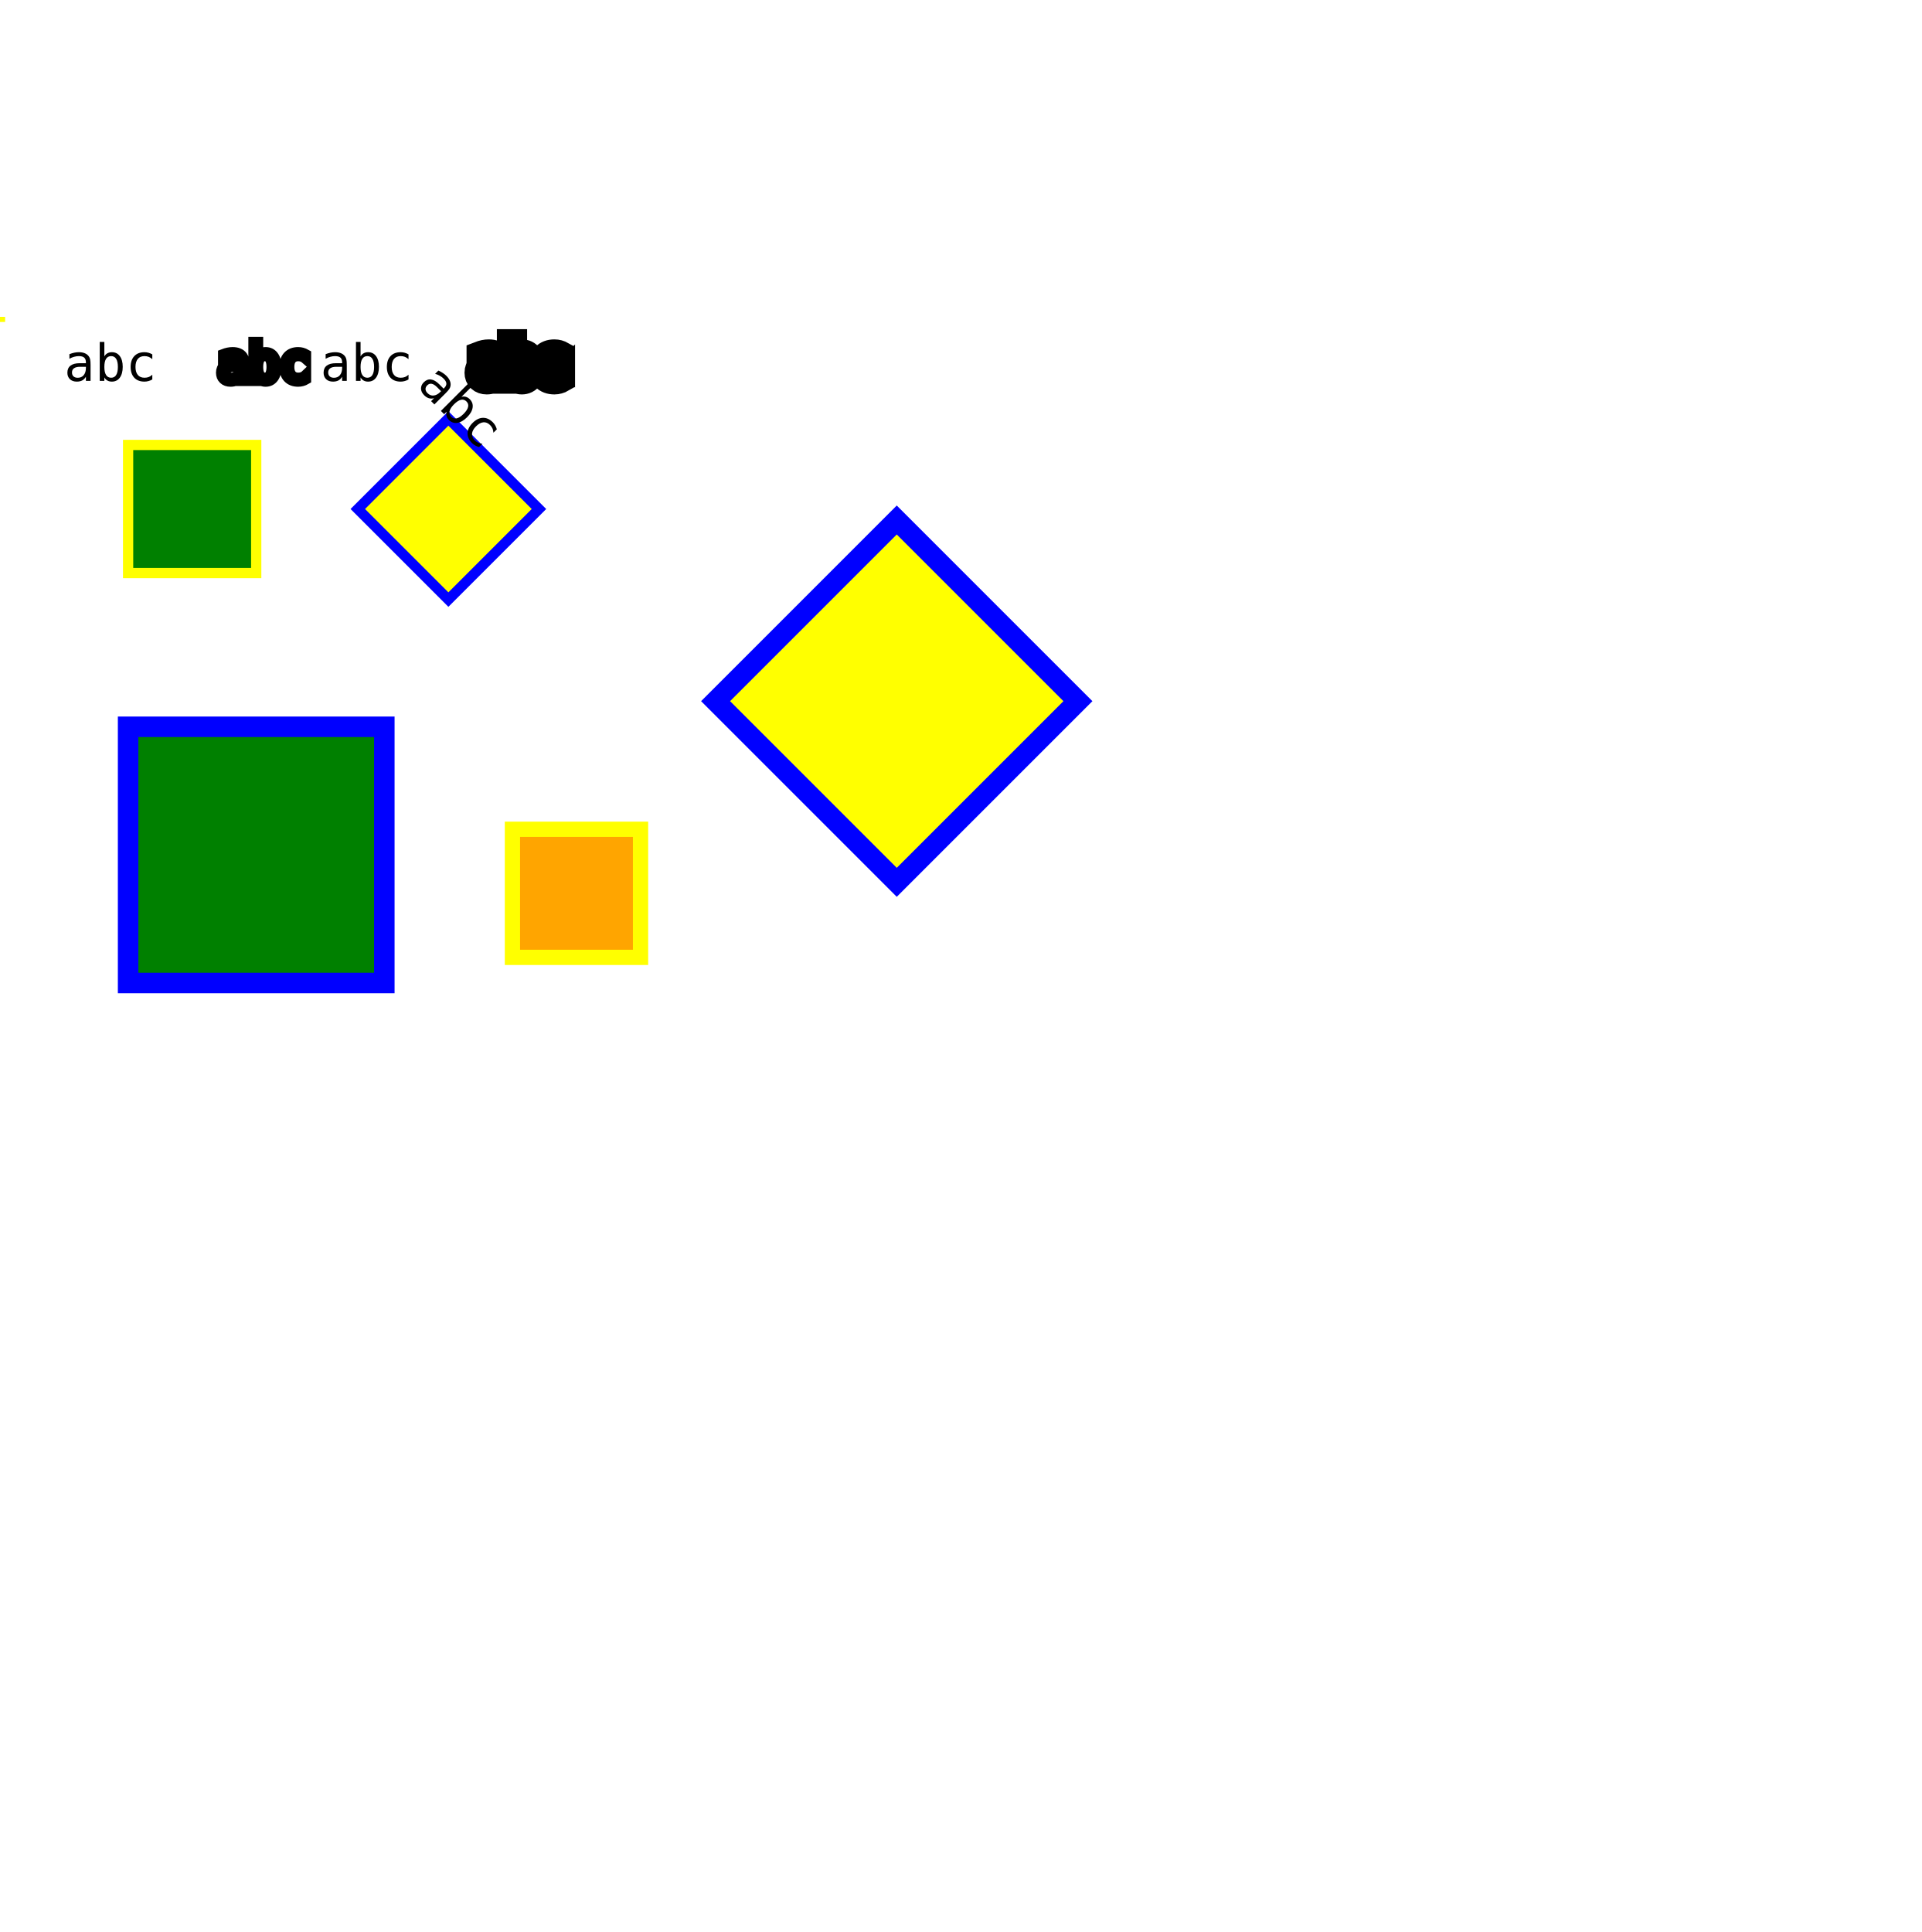
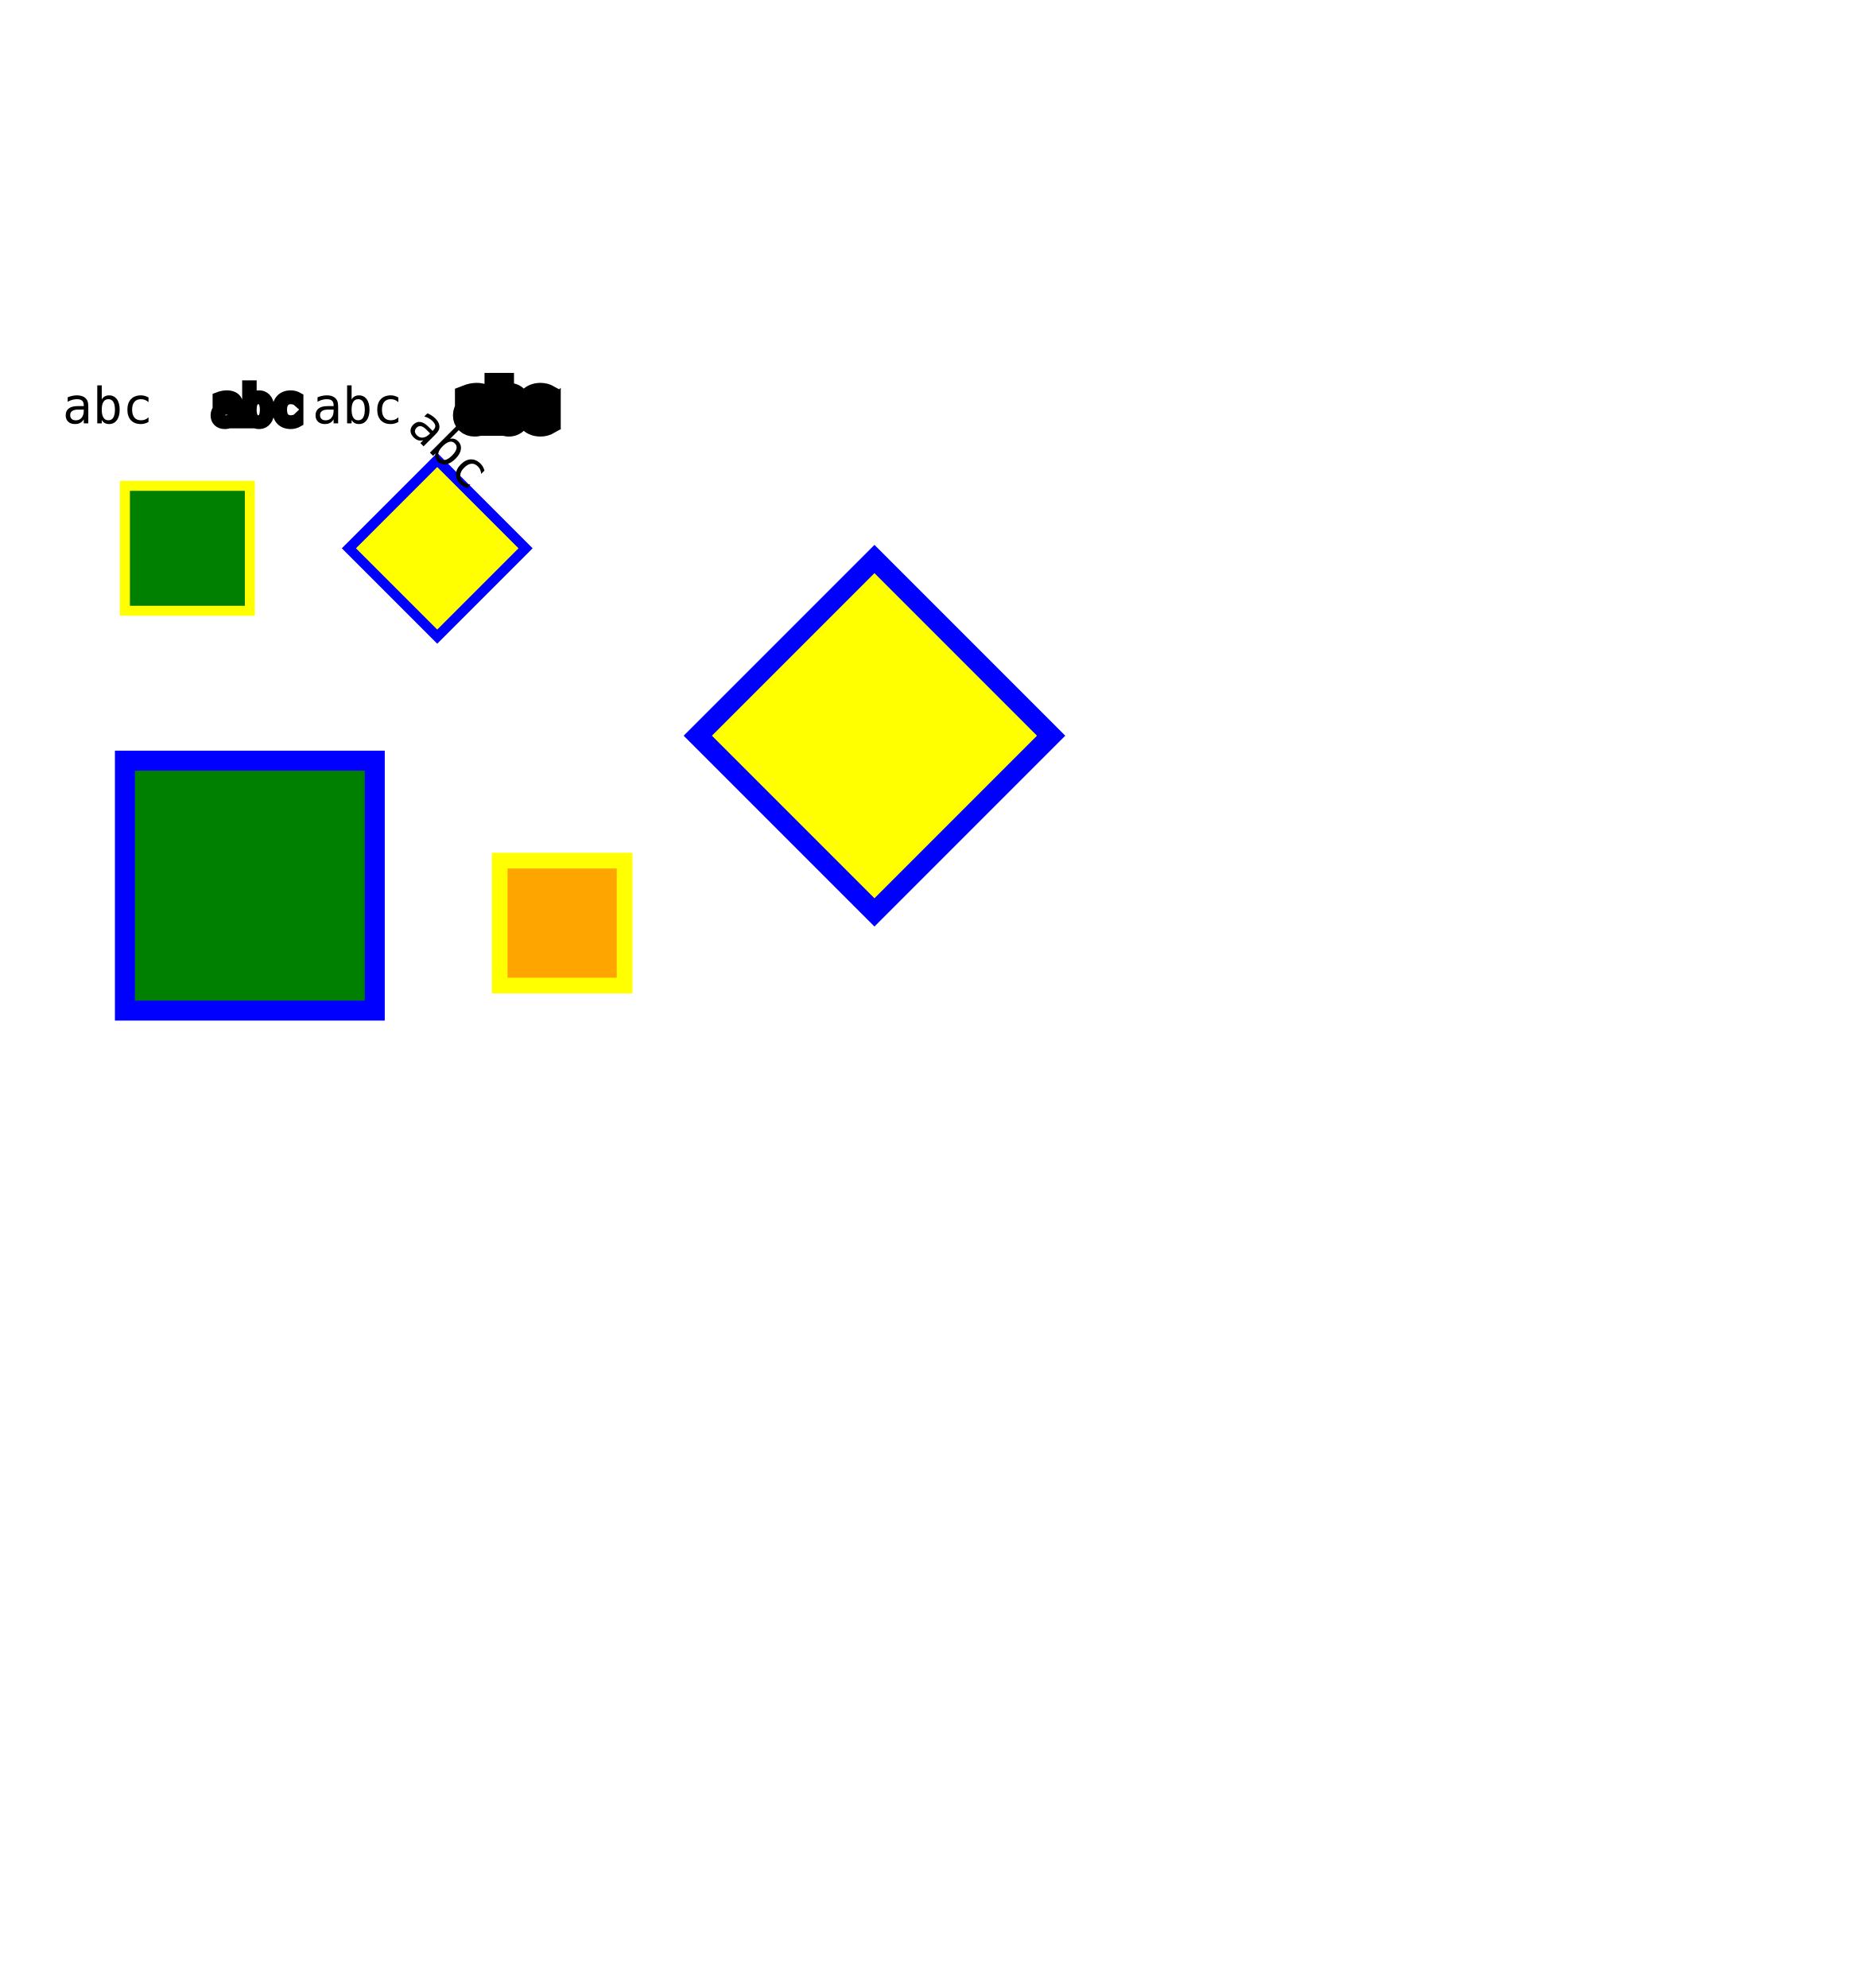
<svg xmlns="http://www.w3.org/2000/svg" width="750" version="1.1">
  <style type="text/css">
text { font: 20px monospace; }
  </style>
  <g id="g">
-     <svg id="svg1" x="10" y="10" width="25" height="30" />
-     <svg id="svg2" width="1" height="1" overflow="visible">
-       <rect width="2" height="2" fill="yellow" />
-     </svg>
-     <svg id="svg3" width="1" height="1" overflow="hidden">
-       <rect width="2" height="2" fill="yellow" />
-     </svg>
    <text id="text1" x="25" y="25">abc</text>
    <text id="text1a" x="85" y="25" stroke="black" stroke-width="4">abc</text>
    <rect id="rect1" x="50" y="50" width="50" height="50" fill="green" />
    <rect id="rect1a" x="50" y="50" width="50" height="50" fill="none" stroke-width="4" stroke="yellow" />
    <text id="text2" x="125" y="25">abc</text>
    <text id="text2a" x="185" y="25" stroke="black" stroke-width="10">abc</text>
    <g transform="rotate(45 175 75)">
      <rect id="rect2" x="150" y="50" width="50" height="50" fill="yellow" />
      <rect id="rect2a" x="150" y="50" width="50" height="50" fill="none" stroke-width="4" stroke="blue" />
      <text id="text3" x="150" y="50" text-anchor="middle">abc</text>
    </g>
    <g transform="scale(2)">
      <rect id="rect3" x="25" y="80" width="50" height="50" fill="green" />
      <rect id="rect3a" x="25" y="80" width="50" height="50" fill="none" stroke-width="4" stroke="blue" />
      <rect id="rect3b" vector-effect="non-scaling-stroke" x="100" y="100" width="25" height="25" fill="orange" stroke-width="4" stroke="yellow" />
      <image id="i" x="10" y="10" width="100" height="100" />
    </g>
    <g transform="scale(2) rotate(45 175 75)">
      <rect id="rect4" x="150" y="50" width="50" height="50" fill="yellow" />
      <rect id="rect4a" x="150" y="50" width="50" height="50" fill="none" stroke-width="4" stroke="blue" />
    </g>
  </g>
</svg>
